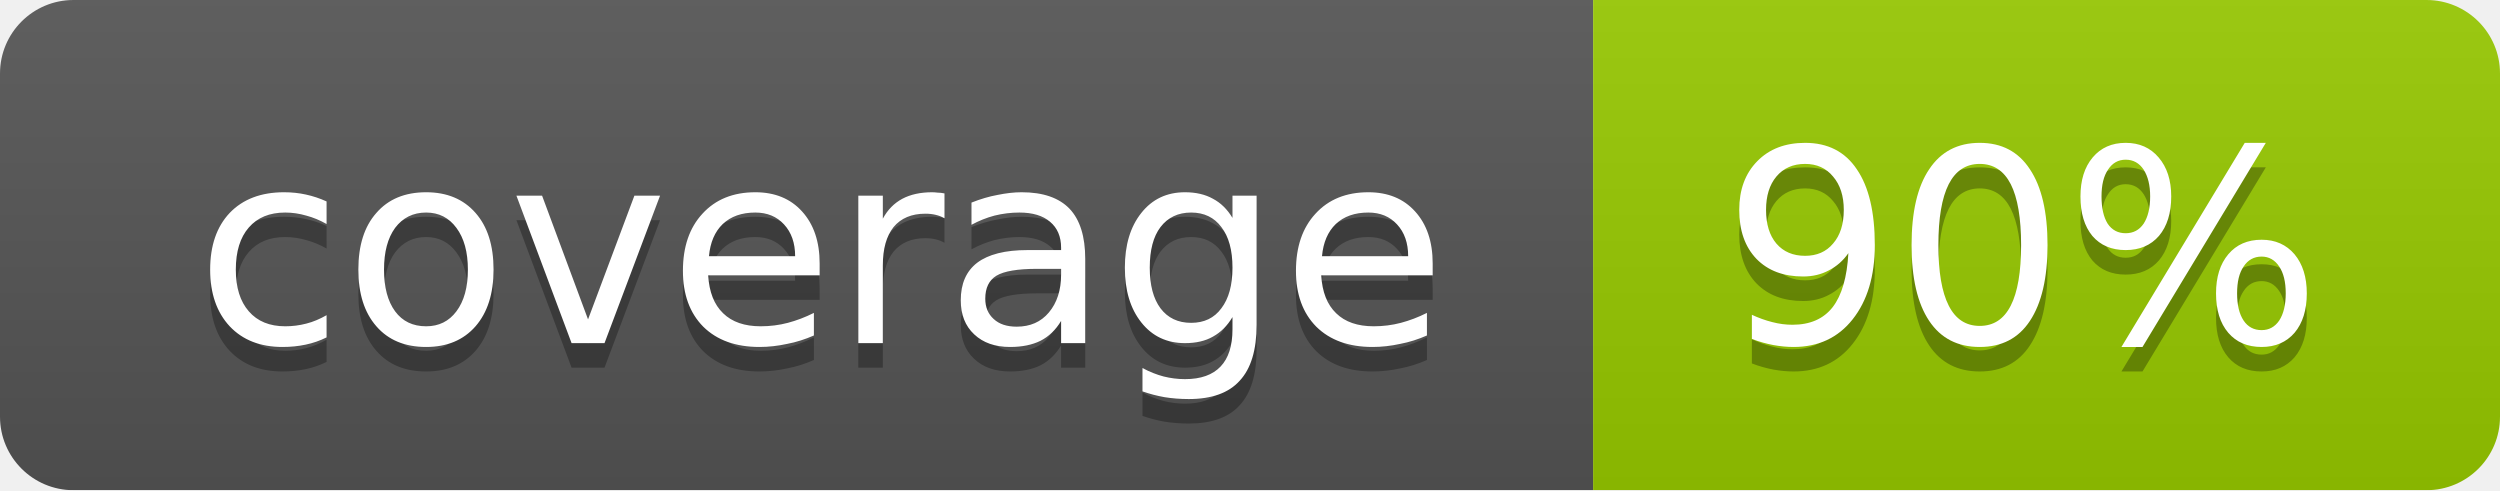
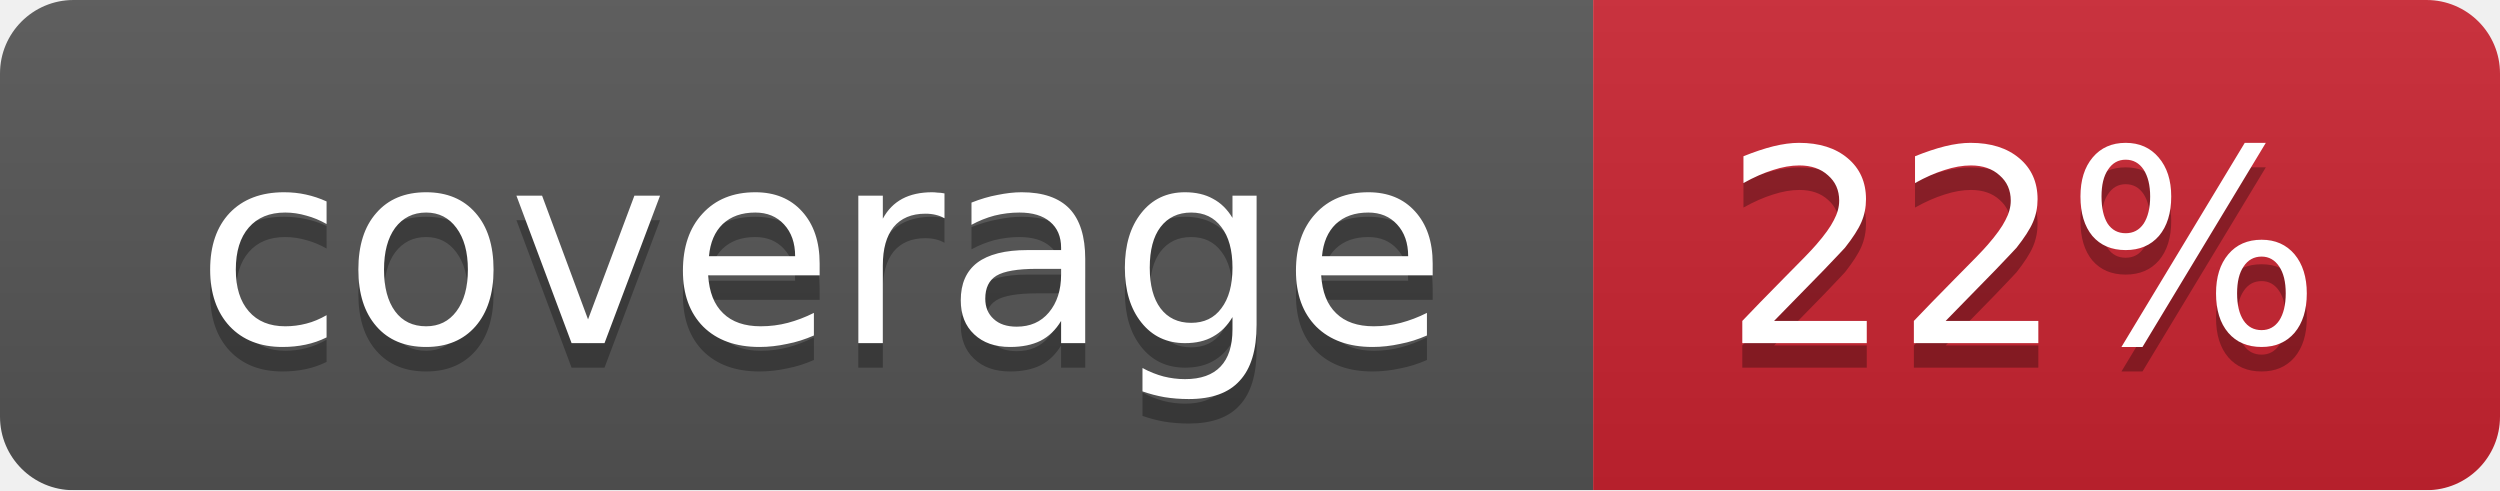
<svg xmlns="http://www.w3.org/2000/svg" width="102" height="20">
  <linearGradient id="smooth" x2="0" y2="100%">
    <stop offset="0" stop-color="#bbb" stop-opacity=".1" />
    <stop offset="1" stop-opacity=".1" />
  </linearGradient>
  <mask id="round">
    <rect width="102" height="20" rx="3" fill="#fff" />
  </mask>
  <g mask="url(#round)">
    <rect width="65" height="20" fill="#555" />
-     <rect x="65" width="37" height="20" fill="#97ca00" />
+     <rect x="65" width="37" height="20" fill="#cb2431" />
    <rect width="102" height="20" fill="url(#smooth)" />
  </g>
  <g fill="#fff" text-anchor="middle" font-family="DejaVu Sans,Verdana,Geneva,sans-serif" font-size="11">
    <text x="33.5" y="15" fill="#010101" fill-opacity=".3">coverage</text>
    <text x="33.5" y="14">coverage</text>
-     <text x="82.5" y="15" fill="#010101" fill-opacity=".3">90%</text>
-     <text x="82.5" y="14">90%</text>
+     <text x="82.5" y="15" fill="#010101" fill-opacity=".3">22%</text>
+     <text x="82.5" y="14">22%</text>
  </g>
</svg>
